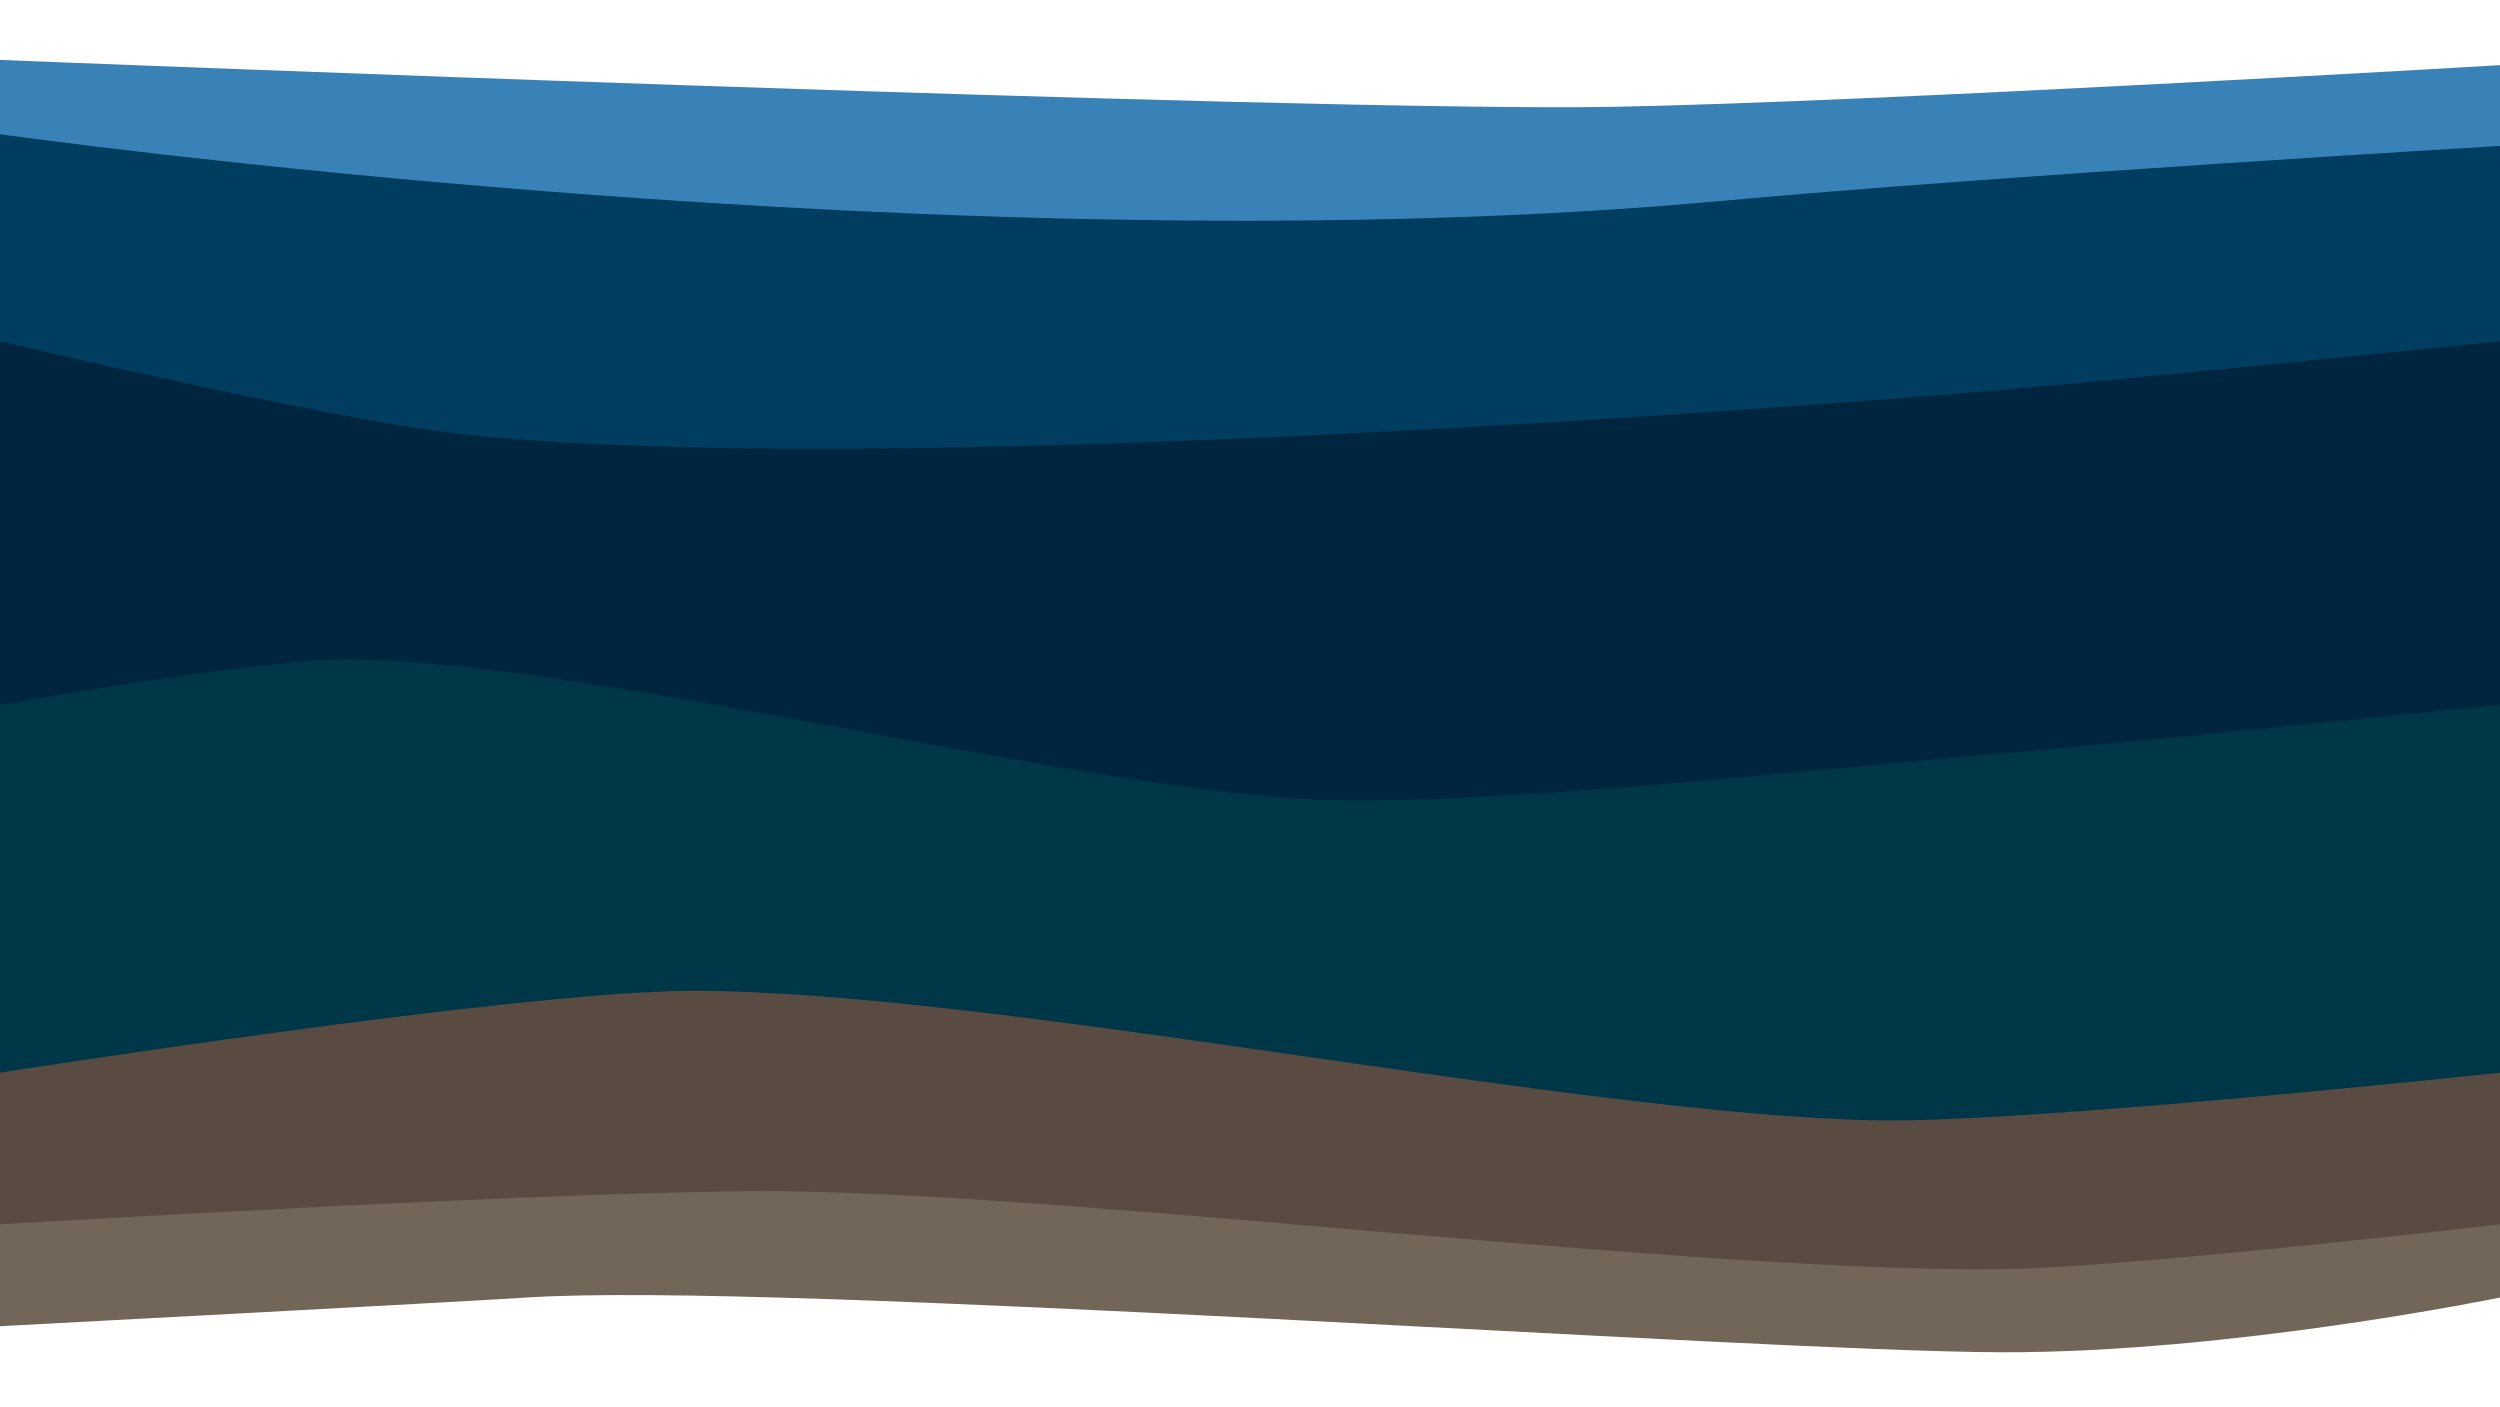
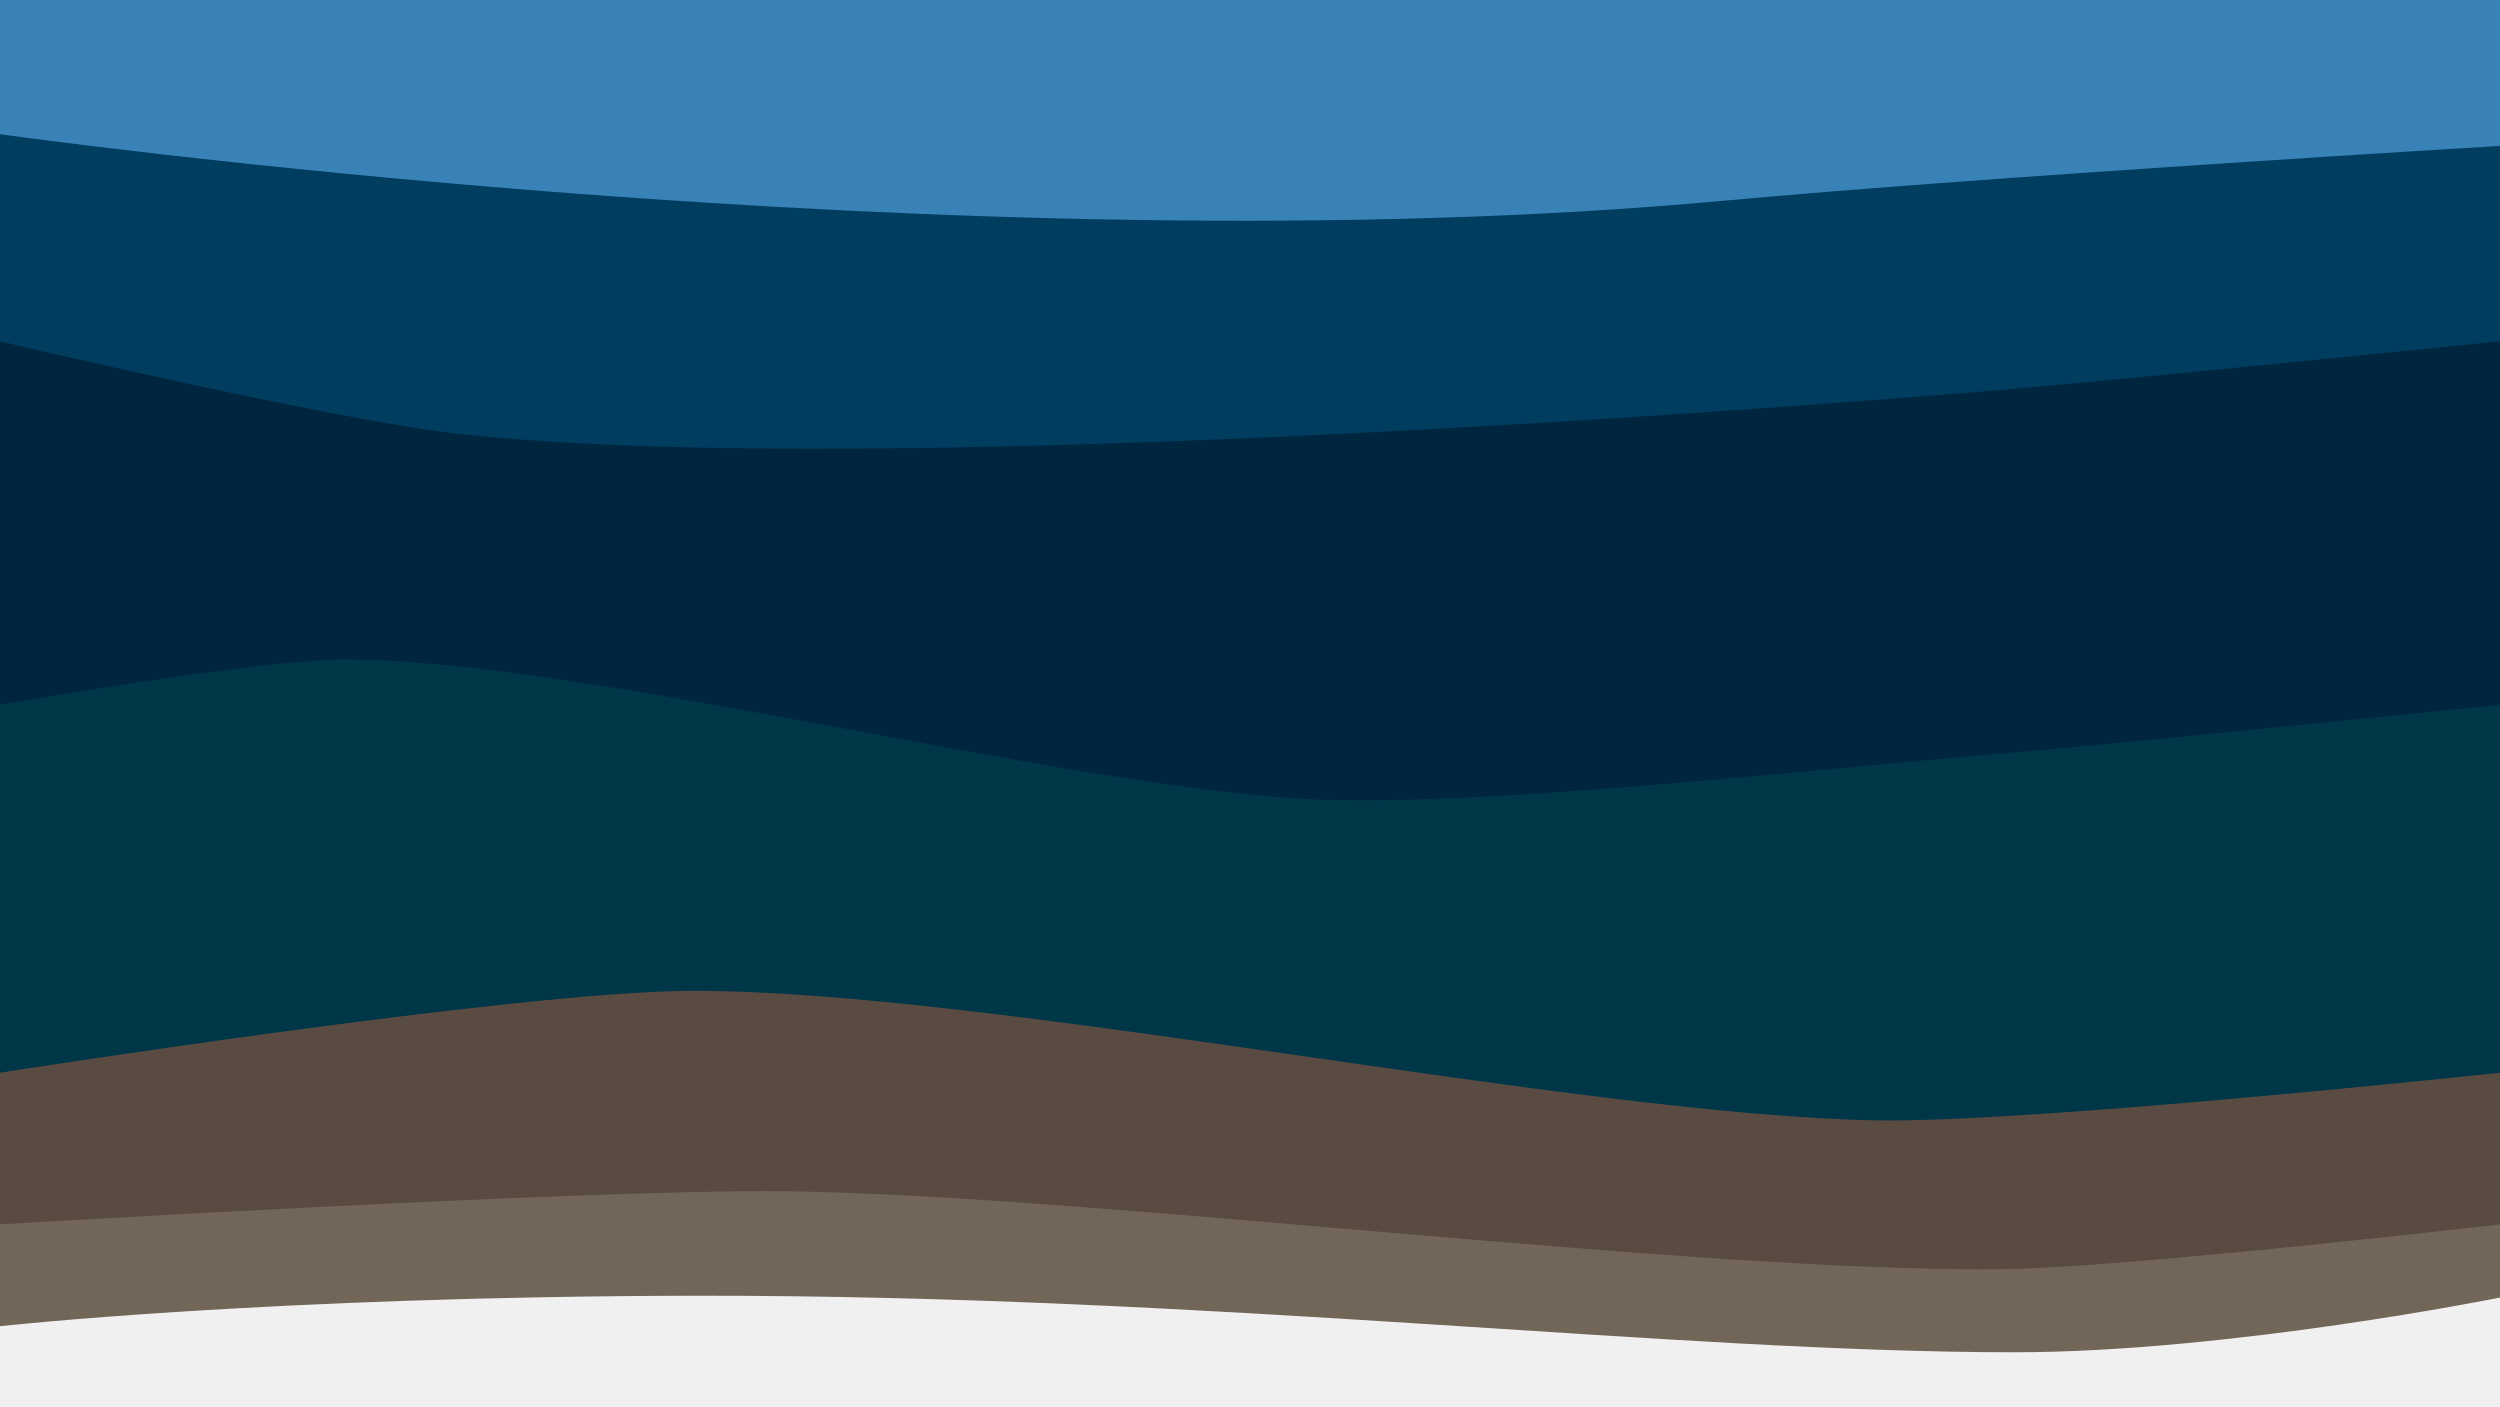
<svg xmlns="http://www.w3.org/2000/svg" id="Layer_1" version="1.1" viewBox="0 0 959.5 540">
  <defs>
    <style>
      .st0 {
        fill: #726658;
      }

      .st1 {
        fill: #00253f;
      }

      .st2 {
        fill: #594a42;
      }

      .st3 {
        fill: #003d5f;
      }

      .st4 {
-         fill: #fff;
+         fill: #003748;
      }

      .st5 {
-         fill: #003748;
-       }
- 
-       .st6 {
        fill: #3982b8;
      }
    </style>
  </defs>
-   <rect class="st0" x="0" y="434.3" width="959.5" height="105.7" />
+   <path class="st0" d="M0,434.3h959.5v63.7s-104.1,21-186.4,21c-131.1,0-306.4-21.9-505.3-21.7C104,497.5,0,509,0,509v-74.7Z" />
  <path class="st2" d="M959.5,469.9s-142.6,16.6-190.5,17.2c-117.4,1.5-351-28.6-468.4-29.9C225.4,456.4,0,469.9,0,469.9v-97.4h959.5v97.4h0Z" />
-   <path class="st5" d="M959.5,411.7s-178.9,19.2-238.8,18.3c-114.7-1.8-341.6-50.3-456.3-49.7C197.9,380.6,0,411.7,0,411.7v-185.8h959.5v185.8Z" />
+   <path class="st4" d="M959.5,411.7s-178.9,19.2-238.8,18.3c-114.7-1.8-341.6-50.3-456.3-49.7C197.9,380.6,0,411.7,0,411.7v-185.8h959.5v185.8Z" />
  <path class="st1" d="M959.5,270.5s-144.1,14.8-192.1,18.8c-65.2,5.4-195.8,20.1-261.1,17.6-93.7-3.6-279-53.2-372.8-53.8C100,252.9,0,270.5,0,270.5V115.6h959.5v154.9h0Z" />
  <path class="st3" d="M959.5,131s-150.9,15.4-201.3,19.5c-141.7,11.4-441.5,31.8-582.9,15.9C126.3,160.9,0,131,0,131V0h959.5v131Z" />
-   <path class="st4" d="M0,540h959.5v-42s-103.5,21.3-191.5,21c-95.8-.3-470.3-27.3-566-21C177.9,499.6,0,509,0,509v31Z" />
-   <path class="st6" d="M662,77c99.7-9.2,297.5-21,297.5-21V0C959.5,0,0,0,0,0v51.5s370.9,52.5,661.9,25.5Z" />
-   <path class="st4" d="M619,41c100-1.8,340.5-16,340.5-16V0C959.5,0,0,0,0,0v23s500.6,20.1,618.9,18Z" />
+   <path class="st5" d="M662,77c99.7-9.2,297.5-21,297.5-21V0C959.5,0,0,0,0,0v51.5s370.9,52.5,661.9,25.5Z" />
</svg>
